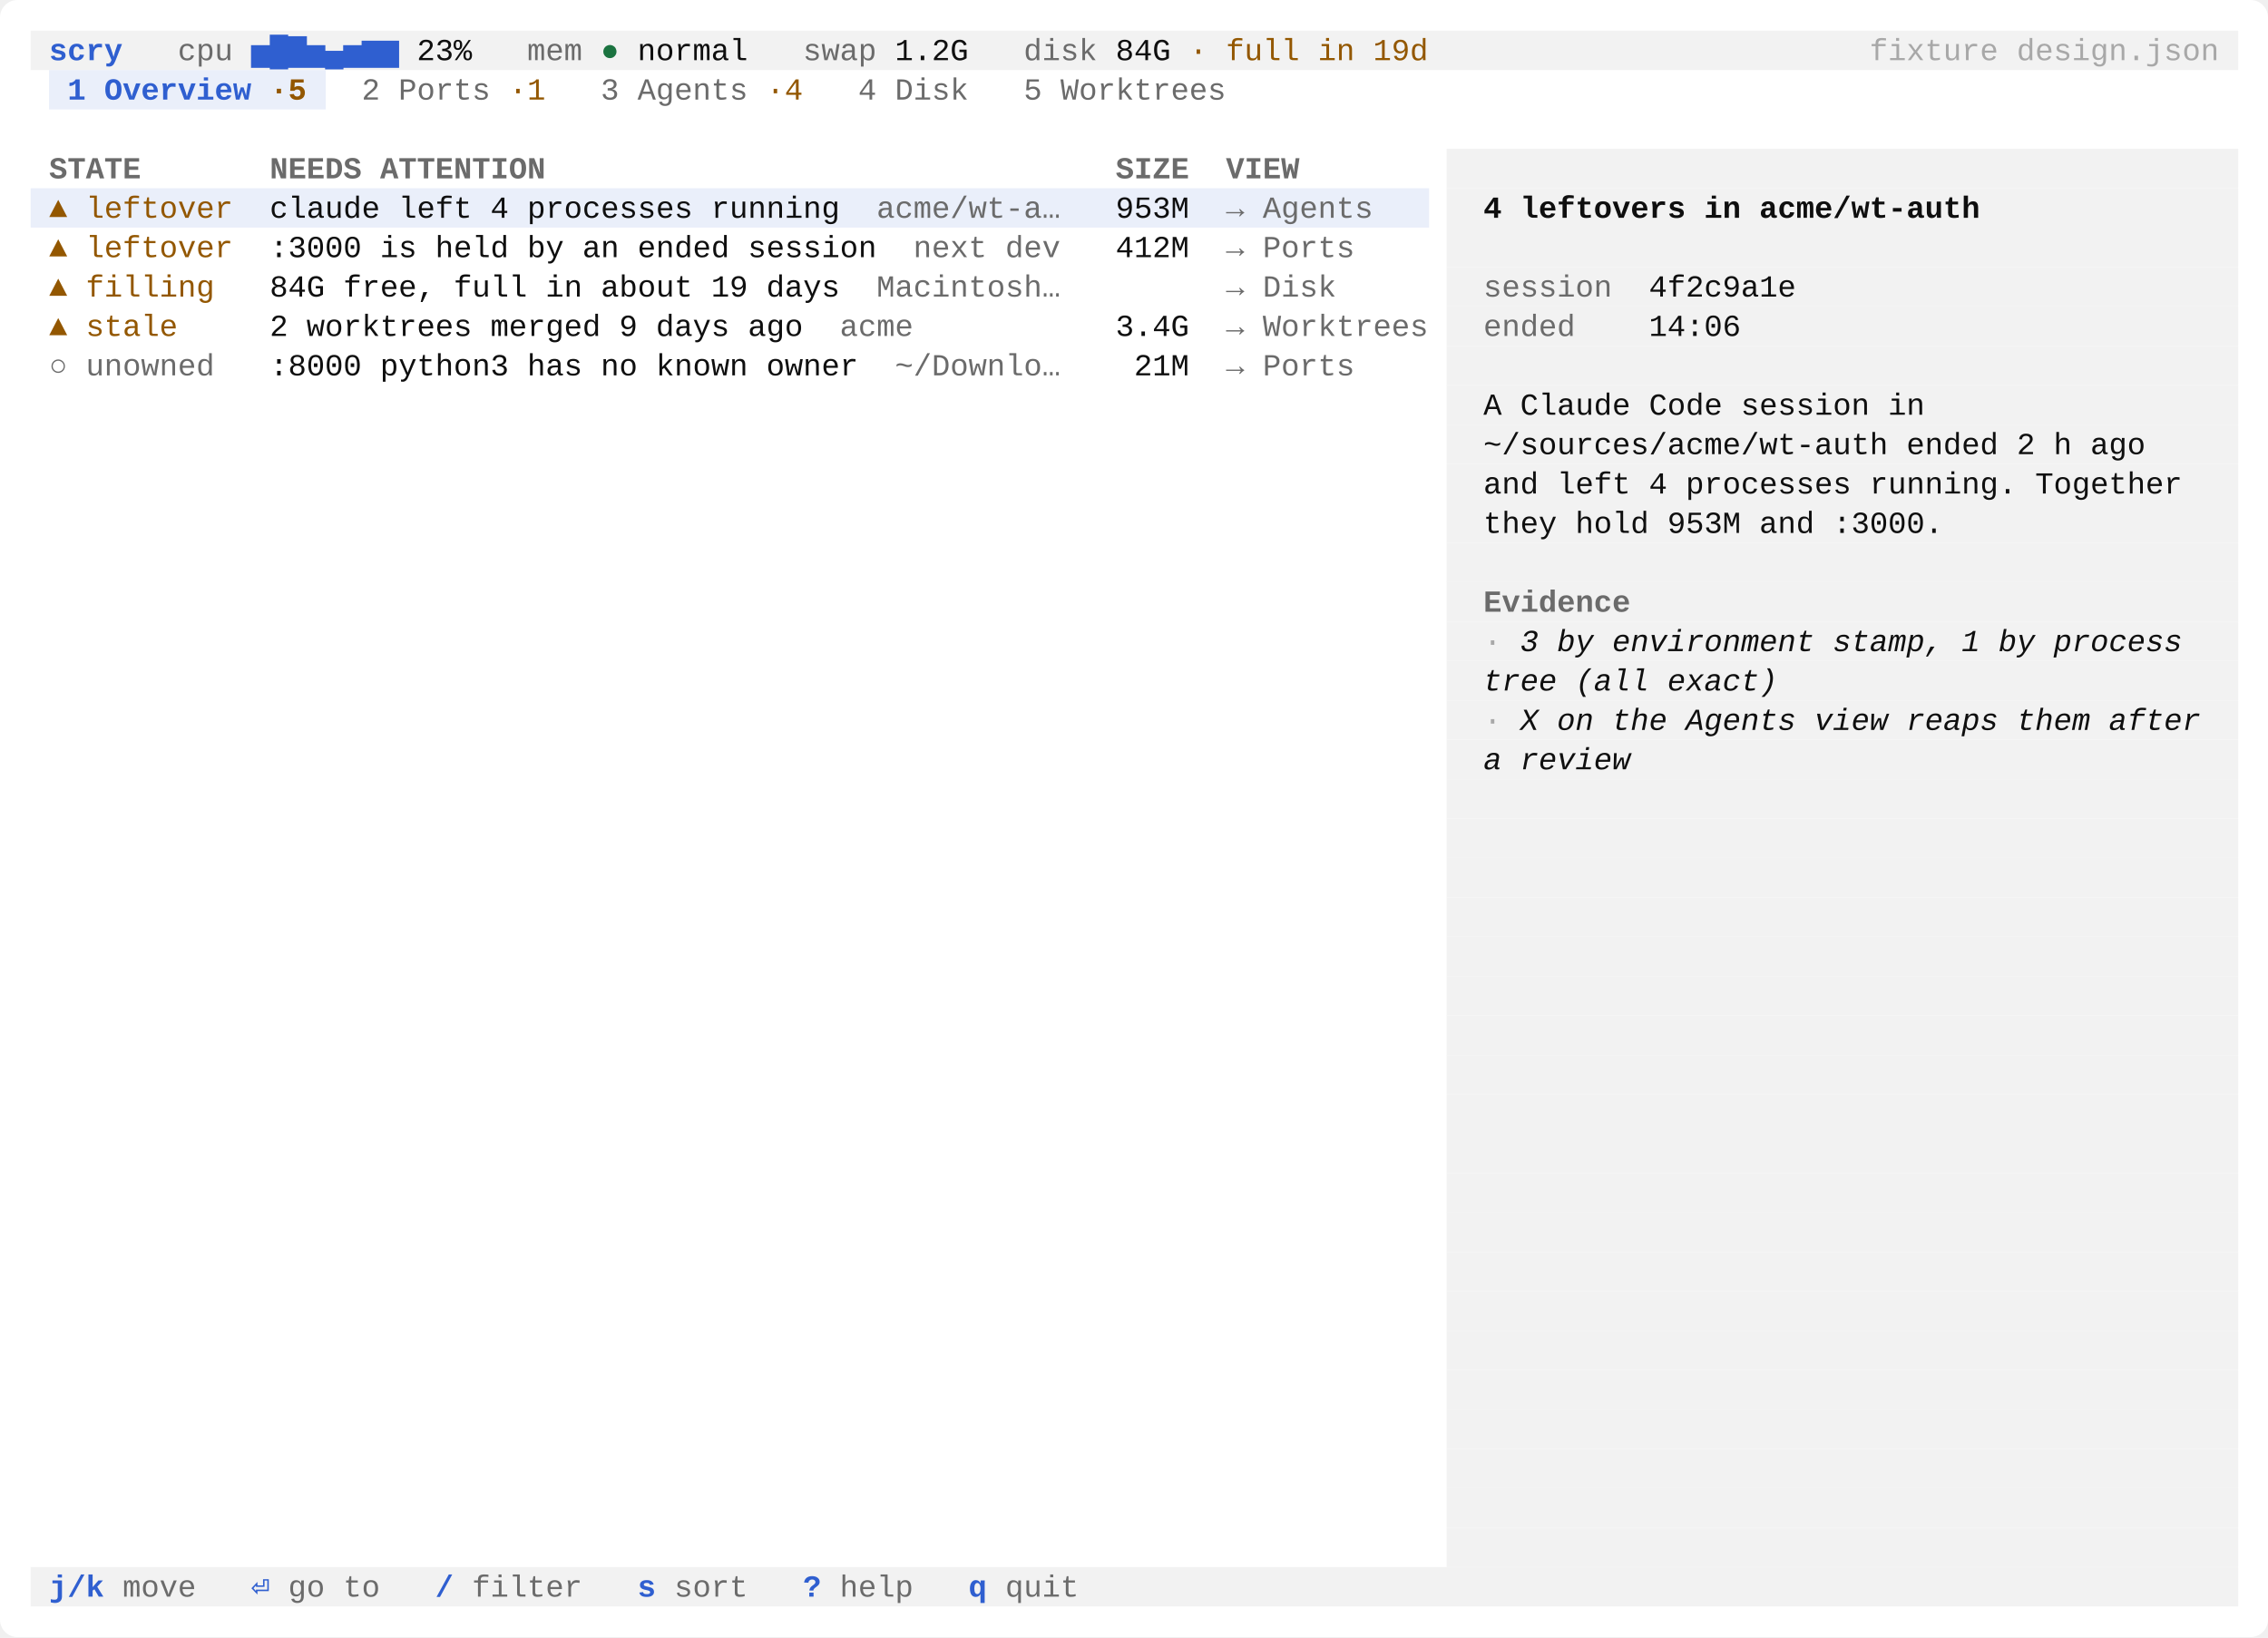
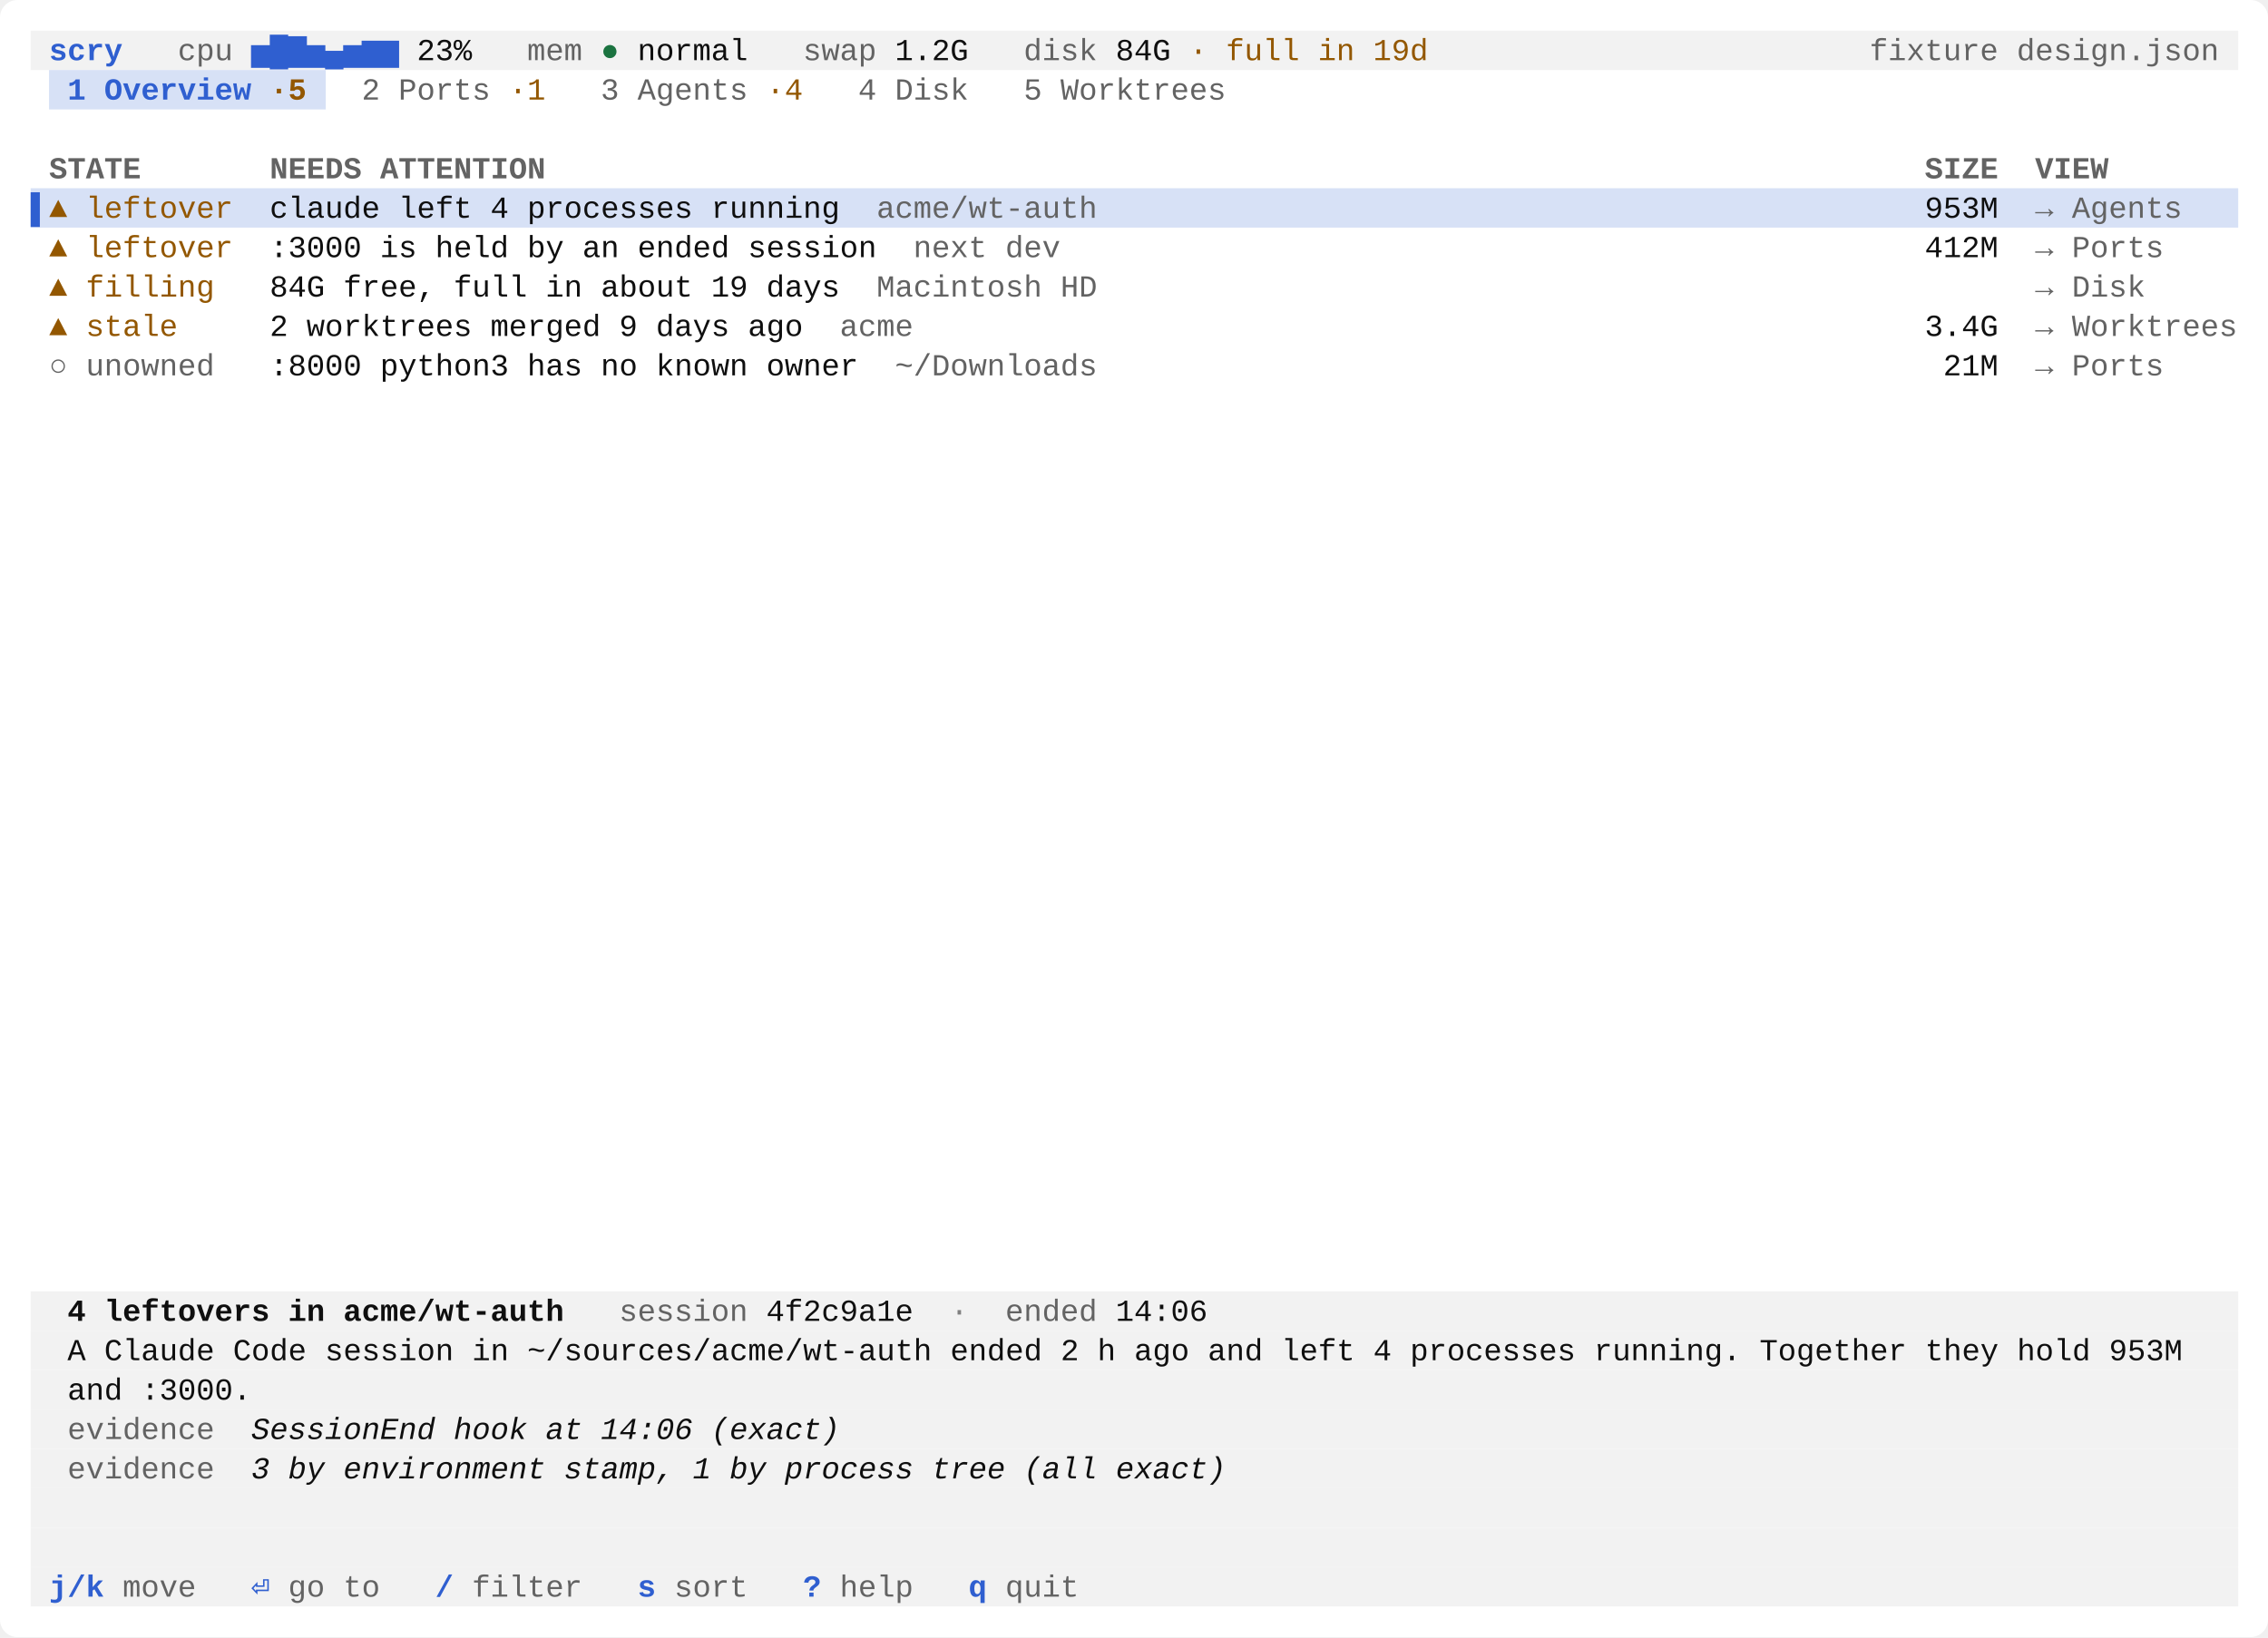
<svg xmlns="http://www.w3.org/2000/svg" width="1036" height="748" viewBox="0 0 1036 748">
  <style>text{font-family:ui-monospace,SFMono-Regular,"SF Mono",Menlo,Consolas,"Liberation Mono","DejaVu Sans Mono",monospace;font-size:14px;white-space:pre}</style>
  <rect width="1036" height="748" rx="8" fill="#ffffff" />
  <g transform="translate(14 14)">
    <rect x="0.0" y="0" width="1008.4" height="18" fill="#f2f2f2" />
    <text x="8.4" y="13.5" fill="#2f5fd0" textLength="33.6" lengthAdjust="spacingAndGlyphs" xml:space="preserve" font-weight="700">scry</text>
-     <text x="67.2" y="13.5" fill="#6b6b6b" textLength="25.2" lengthAdjust="spacingAndGlyphs" xml:space="preserve">cpu</text>
+     <text x="67.2" y="13.5" fill="#636363" textLength="25.2" lengthAdjust="spacingAndGlyphs" xml:space="preserve">cpu</text>
    <text x="100.8" y="13.5" fill="#2f5fd0" textLength="67.2" lengthAdjust="spacingAndGlyphs" xml:space="preserve">▅█▇▅▄▅▆▆</text>
    <text x="176.4" y="13.5" fill="#0f0f0f" textLength="25.2" lengthAdjust="spacingAndGlyphs" xml:space="preserve">23%</text>
-     <text x="226.8" y="13.5" fill="#6b6b6b" textLength="25.2" lengthAdjust="spacingAndGlyphs" xml:space="preserve">mem</text>
+     <text x="226.8" y="13.5" fill="#636363" textLength="25.2" lengthAdjust="spacingAndGlyphs" xml:space="preserve">mem</text>
    <text x="260.4" y="13.5" fill="#1b7340" textLength="8.4" lengthAdjust="spacingAndGlyphs" xml:space="preserve">●</text>
    <text x="277.2" y="13.5" fill="#0f0f0f" textLength="50.4" lengthAdjust="spacingAndGlyphs" xml:space="preserve">normal</text>
-     <text x="352.8" y="13.5" fill="#6b6b6b" textLength="33.6" lengthAdjust="spacingAndGlyphs" xml:space="preserve">swap</text>
+     <text x="352.8" y="13.5" fill="#636363" textLength="33.6" lengthAdjust="spacingAndGlyphs" xml:space="preserve">swap</text>
    <text x="394.8" y="13.5" fill="#0f0f0f" textLength="33.6" lengthAdjust="spacingAndGlyphs" xml:space="preserve">1.2G</text>
-     <text x="453.6" y="13.5" fill="#6b6b6b" textLength="33.6" lengthAdjust="spacingAndGlyphs" xml:space="preserve">disk</text>
+     <text x="453.6" y="13.5" fill="#636363" textLength="33.6" lengthAdjust="spacingAndGlyphs" xml:space="preserve">disk</text>
    <text x="495.6" y="13.5" fill="#0f0f0f" textLength="25.2" lengthAdjust="spacingAndGlyphs" xml:space="preserve">84G</text>
    <text x="529.2" y="13.5" fill="#935700" textLength="109.2" lengthAdjust="spacingAndGlyphs" xml:space="preserve">· full in 19d</text>
-     <text x="840.0" y="13.5" fill="#a8a8a8" textLength="159.6" lengthAdjust="spacingAndGlyphs" xml:space="preserve">fixture design.json</text>
-     <rect x="8.4" y="18" width="126.4" height="18" fill="#eaeffa" />
+     <text x="840.0" y="13.5" fill="#636363" textLength="159.6" lengthAdjust="spacingAndGlyphs" xml:space="preserve">fixture design.json</text>
+     <rect x="8.4" y="18" width="126.4" height="18" fill="#d7e1f6" />
    <text x="16.8" y="31.5" fill="#2f5fd0" textLength="84.0" lengthAdjust="spacingAndGlyphs" xml:space="preserve" font-weight="700">1 Overview</text>
    <text x="109.2" y="31.5" fill="#935700" textLength="16.8" lengthAdjust="spacingAndGlyphs" xml:space="preserve" font-weight="700">·5</text>
-     <text x="151.2" y="31.5" fill="#6b6b6b" textLength="58.8" lengthAdjust="spacingAndGlyphs" xml:space="preserve">2 Ports</text>
+     <text x="151.2" y="31.5" fill="#636363" textLength="58.8" lengthAdjust="spacingAndGlyphs" xml:space="preserve">2 Ports</text>
    <text x="218.4" y="31.5" fill="#935700" textLength="16.8" lengthAdjust="spacingAndGlyphs" xml:space="preserve">·1</text>
-     <text x="260.4" y="31.5" fill="#6b6b6b" textLength="67.2" lengthAdjust="spacingAndGlyphs" xml:space="preserve">3 Agents</text>
+     <text x="260.4" y="31.5" fill="#636363" textLength="67.2" lengthAdjust="spacingAndGlyphs" xml:space="preserve">3 Agents</text>
    <text x="336.0" y="31.5" fill="#935700" textLength="16.8" lengthAdjust="spacingAndGlyphs" xml:space="preserve">·4</text>
-     <text x="378.0" y="31.5" fill="#6b6b6b" textLength="50.4" lengthAdjust="spacingAndGlyphs" xml:space="preserve">4 Disk</text>
-     <text x="453.6" y="31.5" fill="#6b6b6b" textLength="92.4" lengthAdjust="spacingAndGlyphs" xml:space="preserve">5 Worktrees</text>
-     <rect x="646.8" y="54" width="361.6" height="18" fill="#f2f2f2" />
-     <text x="8.4" y="67.5" fill="#6b6b6b" textLength="42.0" lengthAdjust="spacingAndGlyphs" xml:space="preserve" font-weight="700">STATE</text>
-     <text x="109.2" y="67.5" fill="#6b6b6b" textLength="126.0" lengthAdjust="spacingAndGlyphs" xml:space="preserve" font-weight="700">NEEDS ATTENTION</text>
-     <text x="495.6" y="67.5" fill="#6b6b6b" textLength="33.6" lengthAdjust="spacingAndGlyphs" xml:space="preserve" font-weight="700">SIZE</text>
-     <text x="546.0" y="67.5" fill="#6b6b6b" textLength="33.6" lengthAdjust="spacingAndGlyphs" xml:space="preserve" font-weight="700">VIEW</text>
-     <rect x="0.0" y="72" width="638.8" height="18" fill="#eaeffa" />
-     <rect x="646.8" y="72" width="361.6" height="18" fill="#f2f2f2" />
+     <text x="378.0" y="31.5" fill="#636363" textLength="50.4" lengthAdjust="spacingAndGlyphs" xml:space="preserve">4 Disk</text>
+     <text x="453.6" y="31.5" fill="#636363" textLength="92.4" lengthAdjust="spacingAndGlyphs" xml:space="preserve">5 Worktrees</text>
+     <text x="8.4" y="67.5" fill="#636363" textLength="42.0" lengthAdjust="spacingAndGlyphs" xml:space="preserve" font-weight="700">STATE</text>
+     <text x="109.2" y="67.5" fill="#636363" textLength="126.0" lengthAdjust="spacingAndGlyphs" xml:space="preserve" font-weight="700">NEEDS ATTENTION</text>
+     <text x="865.2" y="67.5" fill="#636363" textLength="33.6" lengthAdjust="spacingAndGlyphs" xml:space="preserve" font-weight="700">SIZE</text>
+     <text x="915.6" y="67.5" fill="#636363" textLength="33.6" lengthAdjust="spacingAndGlyphs" xml:space="preserve" font-weight="700">VIEW</text>
+     <rect x="0.0" y="72" width="1008.4" height="18" fill="#d7e1f6" />
+     <text x="0.0" y="85.5" fill="#2f5fd0" textLength="8.4" lengthAdjust="spacingAndGlyphs" xml:space="preserve">▌</text>
    <text x="8.4" y="85.5" fill="#935700" textLength="84.0" lengthAdjust="spacingAndGlyphs" xml:space="preserve">▲ leftover</text>
    <text x="109.2" y="85.5" fill="#0f0f0f" textLength="260.4" lengthAdjust="spacingAndGlyphs" xml:space="preserve">claude left 4 processes running</text>
-     <text x="386.4" y="85.5" fill="#6b6b6b" textLength="84.0" lengthAdjust="spacingAndGlyphs" xml:space="preserve">acme/wt-a…</text>
-     <text x="495.6" y="85.5" fill="#0f0f0f" textLength="33.6" lengthAdjust="spacingAndGlyphs" xml:space="preserve">953M</text>
-     <text x="546.0" y="85.5" fill="#6b6b6b" textLength="67.2" lengthAdjust="spacingAndGlyphs" xml:space="preserve">→ Agents</text>
-     <text x="663.6" y="85.5" fill="#0f0f0f" textLength="226.8" lengthAdjust="spacingAndGlyphs" xml:space="preserve" font-weight="700">4 leftovers in acme/wt-auth</text>
-     <rect x="646.8" y="90" width="361.6" height="18" fill="#f2f2f2" />
+     <text x="386.4" y="85.5" fill="#636363" textLength="100.8" lengthAdjust="spacingAndGlyphs" xml:space="preserve">acme/wt-auth</text>
+     <text x="865.2" y="85.5" fill="#0f0f0f" textLength="33.6" lengthAdjust="spacingAndGlyphs" xml:space="preserve">953M</text>
+     <text x="915.6" y="85.5" fill="#636363" textLength="67.2" lengthAdjust="spacingAndGlyphs" xml:space="preserve">→ Agents</text>
    <text x="8.4" y="103.5" fill="#935700" textLength="84.0" lengthAdjust="spacingAndGlyphs" xml:space="preserve">▲ leftover</text>
    <text x="109.2" y="103.5" fill="#0f0f0f" textLength="277.2" lengthAdjust="spacingAndGlyphs" xml:space="preserve">:3000 is held by an ended session</text>
-     <text x="403.2" y="103.5" fill="#6b6b6b" textLength="67.2" lengthAdjust="spacingAndGlyphs" xml:space="preserve">next dev</text>
-     <text x="495.6" y="103.5" fill="#0f0f0f" textLength="33.6" lengthAdjust="spacingAndGlyphs" xml:space="preserve">412M</text>
-     <text x="546.0" y="103.5" fill="#6b6b6b" textLength="58.8" lengthAdjust="spacingAndGlyphs" xml:space="preserve">→ Ports</text>
-     <rect x="646.8" y="108" width="361.6" height="18" fill="#f2f2f2" />
+     <text x="403.2" y="103.5" fill="#636363" textLength="67.2" lengthAdjust="spacingAndGlyphs" xml:space="preserve">next dev</text>
+     <text x="865.2" y="103.5" fill="#0f0f0f" textLength="33.6" lengthAdjust="spacingAndGlyphs" xml:space="preserve">412M</text>
+     <text x="915.6" y="103.5" fill="#636363" textLength="58.8" lengthAdjust="spacingAndGlyphs" xml:space="preserve">→ Ports</text>
    <text x="8.4" y="121.5" fill="#935700" textLength="75.6" lengthAdjust="spacingAndGlyphs" xml:space="preserve">▲ filling</text>
    <text x="109.2" y="121.5" fill="#0f0f0f" textLength="260.4" lengthAdjust="spacingAndGlyphs" xml:space="preserve">84G free, full in about 19 days</text>
-     <text x="386.4" y="121.5" fill="#6b6b6b" textLength="84.0" lengthAdjust="spacingAndGlyphs" xml:space="preserve">Macintosh…</text>
-     <text x="546.0" y="121.5" fill="#6b6b6b" textLength="50.4" lengthAdjust="spacingAndGlyphs" xml:space="preserve">→ Disk</text>
-     <text x="663.6" y="121.5" fill="#6b6b6b" textLength="58.8" lengthAdjust="spacingAndGlyphs" xml:space="preserve">session</text>
-     <text x="739.2" y="121.5" fill="#0f0f0f" textLength="67.2" lengthAdjust="spacingAndGlyphs" xml:space="preserve">4f2c9a1e</text>
-     <rect x="646.8" y="126" width="361.6" height="18" fill="#f2f2f2" />
+     <text x="386.4" y="121.5" fill="#636363" textLength="100.8" lengthAdjust="spacingAndGlyphs" xml:space="preserve">Macintosh HD</text>
+     <text x="915.6" y="121.5" fill="#636363" textLength="50.4" lengthAdjust="spacingAndGlyphs" xml:space="preserve">→ Disk</text>
    <text x="8.4" y="139.5" fill="#935700" textLength="58.8" lengthAdjust="spacingAndGlyphs" xml:space="preserve">▲ stale</text>
    <text x="109.2" y="139.5" fill="#0f0f0f" textLength="243.6" lengthAdjust="spacingAndGlyphs" xml:space="preserve">2 worktrees merged 9 days ago</text>
-     <text x="369.6" y="139.5" fill="#6b6b6b" textLength="33.6" lengthAdjust="spacingAndGlyphs" xml:space="preserve">acme</text>
-     <text x="495.6" y="139.5" fill="#0f0f0f" textLength="33.6" lengthAdjust="spacingAndGlyphs" xml:space="preserve">3.4G</text>
-     <text x="546.0" y="139.5" fill="#6b6b6b" textLength="92.4" lengthAdjust="spacingAndGlyphs" xml:space="preserve">→ Worktrees</text>
-     <text x="663.6" y="139.5" fill="#6b6b6b" textLength="42.0" lengthAdjust="spacingAndGlyphs" xml:space="preserve">ended</text>
-     <text x="739.2" y="139.5" fill="#0f0f0f" textLength="42.0" lengthAdjust="spacingAndGlyphs" xml:space="preserve">14:06</text>
-     <rect x="646.8" y="144" width="361.6" height="18" fill="#f2f2f2" />
-     <text x="8.4" y="157.5" fill="#6b6b6b" textLength="75.6" lengthAdjust="spacingAndGlyphs" xml:space="preserve">○ unowned</text>
+     <text x="369.6" y="139.5" fill="#636363" textLength="33.6" lengthAdjust="spacingAndGlyphs" xml:space="preserve">acme</text>
+     <text x="865.2" y="139.5" fill="#0f0f0f" textLength="33.6" lengthAdjust="spacingAndGlyphs" xml:space="preserve">3.4G</text>
+     <text x="915.6" y="139.5" fill="#636363" textLength="92.4" lengthAdjust="spacingAndGlyphs" xml:space="preserve">→ Worktrees</text>
+     <text x="8.4" y="157.5" fill="#636363" textLength="75.6" lengthAdjust="spacingAndGlyphs" xml:space="preserve">○ unowned</text>
    <text x="109.2" y="157.5" fill="#0f0f0f" textLength="268.8" lengthAdjust="spacingAndGlyphs" xml:space="preserve">:8000 python3 has no known owner</text>
-     <text x="394.8" y="157.5" fill="#6b6b6b" textLength="75.6" lengthAdjust="spacingAndGlyphs" xml:space="preserve">~/Downlo…</text>
-     <text x="504.0" y="157.5" fill="#0f0f0f" textLength="25.2" lengthAdjust="spacingAndGlyphs" xml:space="preserve">21M</text>
-     <text x="546.0" y="157.5" fill="#6b6b6b" textLength="58.8" lengthAdjust="spacingAndGlyphs" xml:space="preserve">→ Ports</text>
-     <rect x="646.8" y="162" width="361.6" height="18" fill="#f2f2f2" />
-     <text x="663.6" y="175.5" fill="#0f0f0f" textLength="201.6" lengthAdjust="spacingAndGlyphs" xml:space="preserve">A Claude Code session in</text>
-     <rect x="646.8" y="180" width="361.6" height="18" fill="#f2f2f2" />
-     <text x="663.6" y="193.5" fill="#0f0f0f" textLength="302.4" lengthAdjust="spacingAndGlyphs" xml:space="preserve">~/sources/acme/wt-auth ended 2 h ago</text>
-     <rect x="646.8" y="198" width="361.6" height="18" fill="#f2f2f2" />
-     <text x="663.6" y="211.5" fill="#0f0f0f" textLength="319.2" lengthAdjust="spacingAndGlyphs" xml:space="preserve">and left 4 processes running. Together</text>
-     <rect x="646.8" y="216" width="361.6" height="18" fill="#f2f2f2" />
-     <text x="663.6" y="229.5" fill="#0f0f0f" textLength="210.0" lengthAdjust="spacingAndGlyphs" xml:space="preserve">they hold 953M and :3000.</text>
-     <rect x="646.8" y="234" width="361.6" height="18" fill="#f2f2f2" />
-     <rect x="646.8" y="252" width="361.6" height="18" fill="#f2f2f2" />
-     <text x="663.6" y="265.5" fill="#6b6b6b" textLength="67.2" lengthAdjust="spacingAndGlyphs" xml:space="preserve" font-weight="700">Evidence</text>
-     <rect x="646.8" y="270" width="361.6" height="18" fill="#f2f2f2" />
-     <text x="663.6" y="283.5" fill="#a8a8a8" textLength="8.4" lengthAdjust="spacingAndGlyphs" xml:space="preserve">·</text>
-     <text x="680.4" y="283.5" fill="#0f0f0f" textLength="302.4" lengthAdjust="spacingAndGlyphs" xml:space="preserve" font-style="italic">3 by environment stamp, 1 by process</text>
-     <rect x="646.8" y="288" width="361.6" height="18" fill="#f2f2f2" />
-     <text x="663.6" y="301.5" fill="#0f0f0f" textLength="134.4" lengthAdjust="spacingAndGlyphs" xml:space="preserve" font-style="italic">tree (all exact)</text>
-     <rect x="646.8" y="306" width="361.6" height="18" fill="#f2f2f2" />
-     <text x="663.6" y="319.5" fill="#a8a8a8" textLength="8.4" lengthAdjust="spacingAndGlyphs" xml:space="preserve">·</text>
-     <text x="680.4" y="319.5" fill="#0f0f0f" textLength="310.8" lengthAdjust="spacingAndGlyphs" xml:space="preserve" font-style="italic">X on the Agents view reaps them after</text>
-     <rect x="646.8" y="324" width="361.6" height="18" fill="#f2f2f2" />
-     <text x="663.6" y="337.5" fill="#0f0f0f" textLength="67.2" lengthAdjust="spacingAndGlyphs" xml:space="preserve" font-style="italic">a review</text>
-     <rect x="646.8" y="342" width="361.6" height="18" fill="#f2f2f2" />
-     <rect x="646.8" y="360" width="361.6" height="18" fill="#f2f2f2" />
-     <rect x="646.8" y="378" width="361.6" height="18" fill="#f2f2f2" />
-     <rect x="646.8" y="396" width="361.6" height="18" fill="#f2f2f2" />
-     <rect x="646.8" y="414" width="361.6" height="18" fill="#f2f2f2" />
-     <rect x="646.8" y="432" width="361.6" height="18" fill="#f2f2f2" />
-     <rect x="646.8" y="450" width="361.6" height="18" fill="#f2f2f2" />
-     <rect x="646.8" y="468" width="361.6" height="18" fill="#f2f2f2" />
-     <rect x="646.8" y="486" width="361.6" height="18" fill="#f2f2f2" />
-     <rect x="646.8" y="504" width="361.6" height="18" fill="#f2f2f2" />
-     <rect x="646.8" y="522" width="361.6" height="18" fill="#f2f2f2" />
-     <rect x="646.8" y="540" width="361.6" height="18" fill="#f2f2f2" />
-     <rect x="646.8" y="558" width="361.6" height="18" fill="#f2f2f2" />
-     <rect x="646.8" y="576" width="361.6" height="18" fill="#f2f2f2" />
-     <rect x="646.8" y="594" width="361.6" height="18" fill="#f2f2f2" />
-     <rect x="646.8" y="612" width="361.6" height="18" fill="#f2f2f2" />
-     <rect x="646.8" y="630" width="361.6" height="18" fill="#f2f2f2" />
-     <rect x="646.8" y="648" width="361.6" height="18" fill="#f2f2f2" />
-     <rect x="646.8" y="666" width="361.6" height="18" fill="#f2f2f2" />
-     <rect x="646.8" y="684" width="361.6" height="18" fill="#f2f2f2" />
+     <text x="394.8" y="157.5" fill="#636363" textLength="92.4" lengthAdjust="spacingAndGlyphs" xml:space="preserve">~/Downloads</text>
+     <text x="873.6" y="157.5" fill="#0f0f0f" textLength="25.2" lengthAdjust="spacingAndGlyphs" xml:space="preserve">21M</text>
+     <text x="915.6" y="157.5" fill="#636363" textLength="58.8" lengthAdjust="spacingAndGlyphs" xml:space="preserve">→ Ports</text>
+     <rect x="0.0" y="576" width="1008.4" height="18" fill="#f2f2f2" />
+     <text x="16.8" y="589.5" fill="#0f0f0f" textLength="226.8" lengthAdjust="spacingAndGlyphs" xml:space="preserve" font-weight="700">4 leftovers in acme/wt-auth</text>
+     <text x="268.8" y="589.5" fill="#636363" textLength="58.8" lengthAdjust="spacingAndGlyphs" xml:space="preserve">session</text>
+     <text x="336.0" y="589.5" fill="#0f0f0f" textLength="67.2" lengthAdjust="spacingAndGlyphs" xml:space="preserve">4f2c9a1e</text>
+     <text x="420.0" y="589.5" fill="#808080" textLength="8.4" lengthAdjust="spacingAndGlyphs" xml:space="preserve">·</text>
+     <text x="445.2" y="589.5" fill="#636363" textLength="42.0" lengthAdjust="spacingAndGlyphs" xml:space="preserve">ended</text>
+     <text x="495.6" y="589.5" fill="#0f0f0f" textLength="42.0" lengthAdjust="spacingAndGlyphs" xml:space="preserve">14:06</text>
+     <rect x="0.0" y="594" width="1008.4" height="18" fill="#f2f2f2" />
+     <text x="16.8" y="607.5" fill="#0f0f0f" textLength="966.0" lengthAdjust="spacingAndGlyphs" xml:space="preserve">A Claude Code session in ~/sources/acme/wt-auth ended 2 h ago and left 4 processes running. Together they hold 953M</text>
+     <rect x="0.0" y="612" width="1008.4" height="18" fill="#f2f2f2" />
+     <text x="16.8" y="625.5" fill="#0f0f0f" textLength="84.0" lengthAdjust="spacingAndGlyphs" xml:space="preserve">and :3000.</text>
+     <rect x="0.0" y="630" width="1008.4" height="18" fill="#f2f2f2" />
+     <text x="16.8" y="643.5" fill="#636363" textLength="67.2" lengthAdjust="spacingAndGlyphs" xml:space="preserve">evidence</text>
+     <text x="100.8" y="643.5" fill="#0f0f0f" textLength="268.8" lengthAdjust="spacingAndGlyphs" xml:space="preserve" font-style="italic">SessionEnd hook at 14:06 (exact)</text>
+     <rect x="0.0" y="648" width="1008.4" height="18" fill="#f2f2f2" />
+     <text x="16.8" y="661.5" fill="#636363" textLength="67.2" lengthAdjust="spacingAndGlyphs" xml:space="preserve">evidence</text>
+     <text x="100.8" y="661.5" fill="#0f0f0f" textLength="445.2" lengthAdjust="spacingAndGlyphs" xml:space="preserve" font-style="italic">3 by environment stamp, 1 by process tree (all exact)</text>
+     <rect x="0.0" y="666" width="1008.4" height="18" fill="#f2f2f2" />
+     <rect x="0.0" y="684" width="1008.4" height="18" fill="#f2f2f2" />
    <rect x="0.0" y="702" width="1008.4" height="18" fill="#f2f2f2" />
    <text x="8.4" y="715.5" fill="#2f5fd0" textLength="25.2" lengthAdjust="spacingAndGlyphs" xml:space="preserve" font-weight="700">j/k</text>
-     <text x="42.0" y="715.5" fill="#6b6b6b" textLength="33.6" lengthAdjust="spacingAndGlyphs" xml:space="preserve">move</text>
+     <text x="42.0" y="715.5" fill="#636363" textLength="33.6" lengthAdjust="spacingAndGlyphs" xml:space="preserve">move</text>
    <text x="100.8" y="715.5" fill="#2f5fd0" textLength="8.4" lengthAdjust="spacingAndGlyphs" xml:space="preserve" font-weight="700">⏎</text>
-     <text x="117.6" y="715.5" fill="#6b6b6b" textLength="42.0" lengthAdjust="spacingAndGlyphs" xml:space="preserve">go to</text>
+     <text x="117.6" y="715.5" fill="#636363" textLength="42.0" lengthAdjust="spacingAndGlyphs" xml:space="preserve">go to</text>
    <text x="184.8" y="715.5" fill="#2f5fd0" textLength="8.4" lengthAdjust="spacingAndGlyphs" xml:space="preserve" font-weight="700">/</text>
-     <text x="201.6" y="715.5" fill="#6b6b6b" textLength="50.4" lengthAdjust="spacingAndGlyphs" xml:space="preserve">filter</text>
+     <text x="201.6" y="715.5" fill="#636363" textLength="50.4" lengthAdjust="spacingAndGlyphs" xml:space="preserve">filter</text>
    <text x="277.2" y="715.5" fill="#2f5fd0" textLength="8.4" lengthAdjust="spacingAndGlyphs" xml:space="preserve" font-weight="700">s</text>
-     <text x="294.0" y="715.5" fill="#6b6b6b" textLength="33.6" lengthAdjust="spacingAndGlyphs" xml:space="preserve">sort</text>
+     <text x="294.0" y="715.5" fill="#636363" textLength="33.6" lengthAdjust="spacingAndGlyphs" xml:space="preserve">sort</text>
    <text x="352.8" y="715.5" fill="#2f5fd0" textLength="8.4" lengthAdjust="spacingAndGlyphs" xml:space="preserve" font-weight="700">?</text>
-     <text x="369.6" y="715.5" fill="#6b6b6b" textLength="33.6" lengthAdjust="spacingAndGlyphs" xml:space="preserve">help</text>
+     <text x="369.6" y="715.5" fill="#636363" textLength="33.6" lengthAdjust="spacingAndGlyphs" xml:space="preserve">help</text>
    <text x="428.4" y="715.5" fill="#2f5fd0" textLength="8.4" lengthAdjust="spacingAndGlyphs" xml:space="preserve" font-weight="700">q</text>
-     <text x="445.2" y="715.5" fill="#6b6b6b" textLength="33.6" lengthAdjust="spacingAndGlyphs" xml:space="preserve">quit</text>
+     <text x="445.2" y="715.5" fill="#636363" textLength="33.6" lengthAdjust="spacingAndGlyphs" xml:space="preserve">quit</text>
  </g>
</svg>
